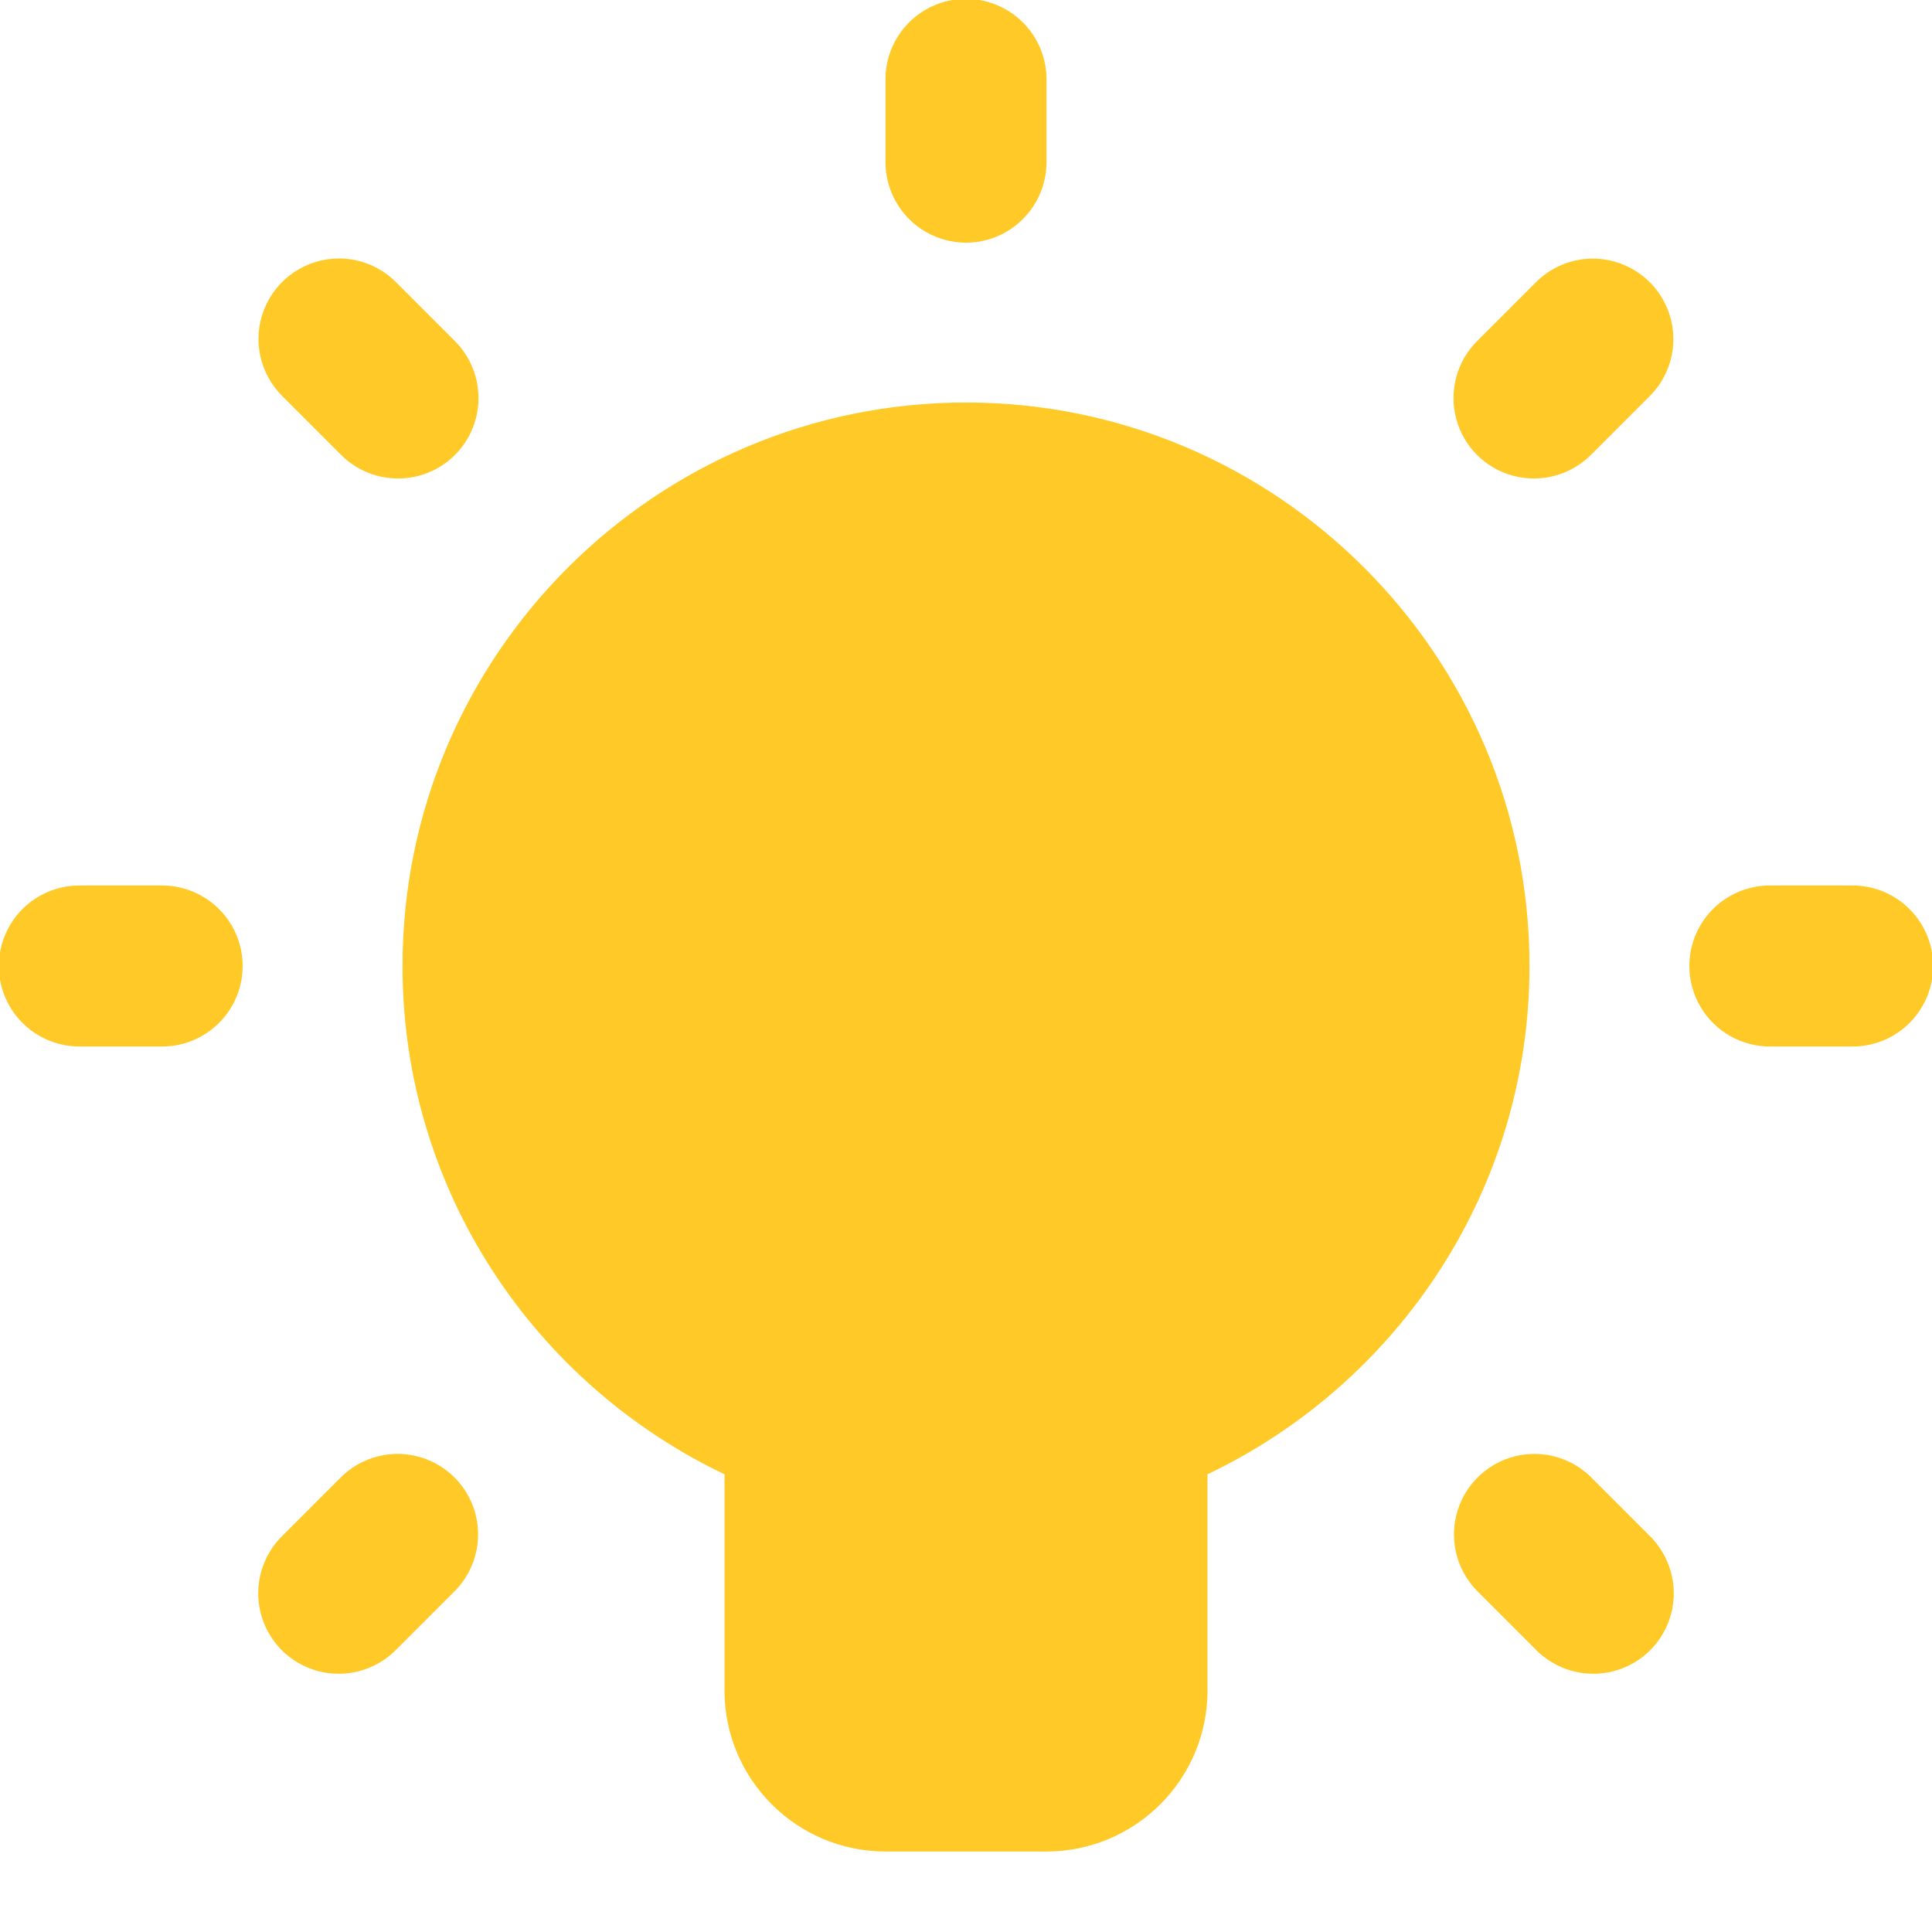
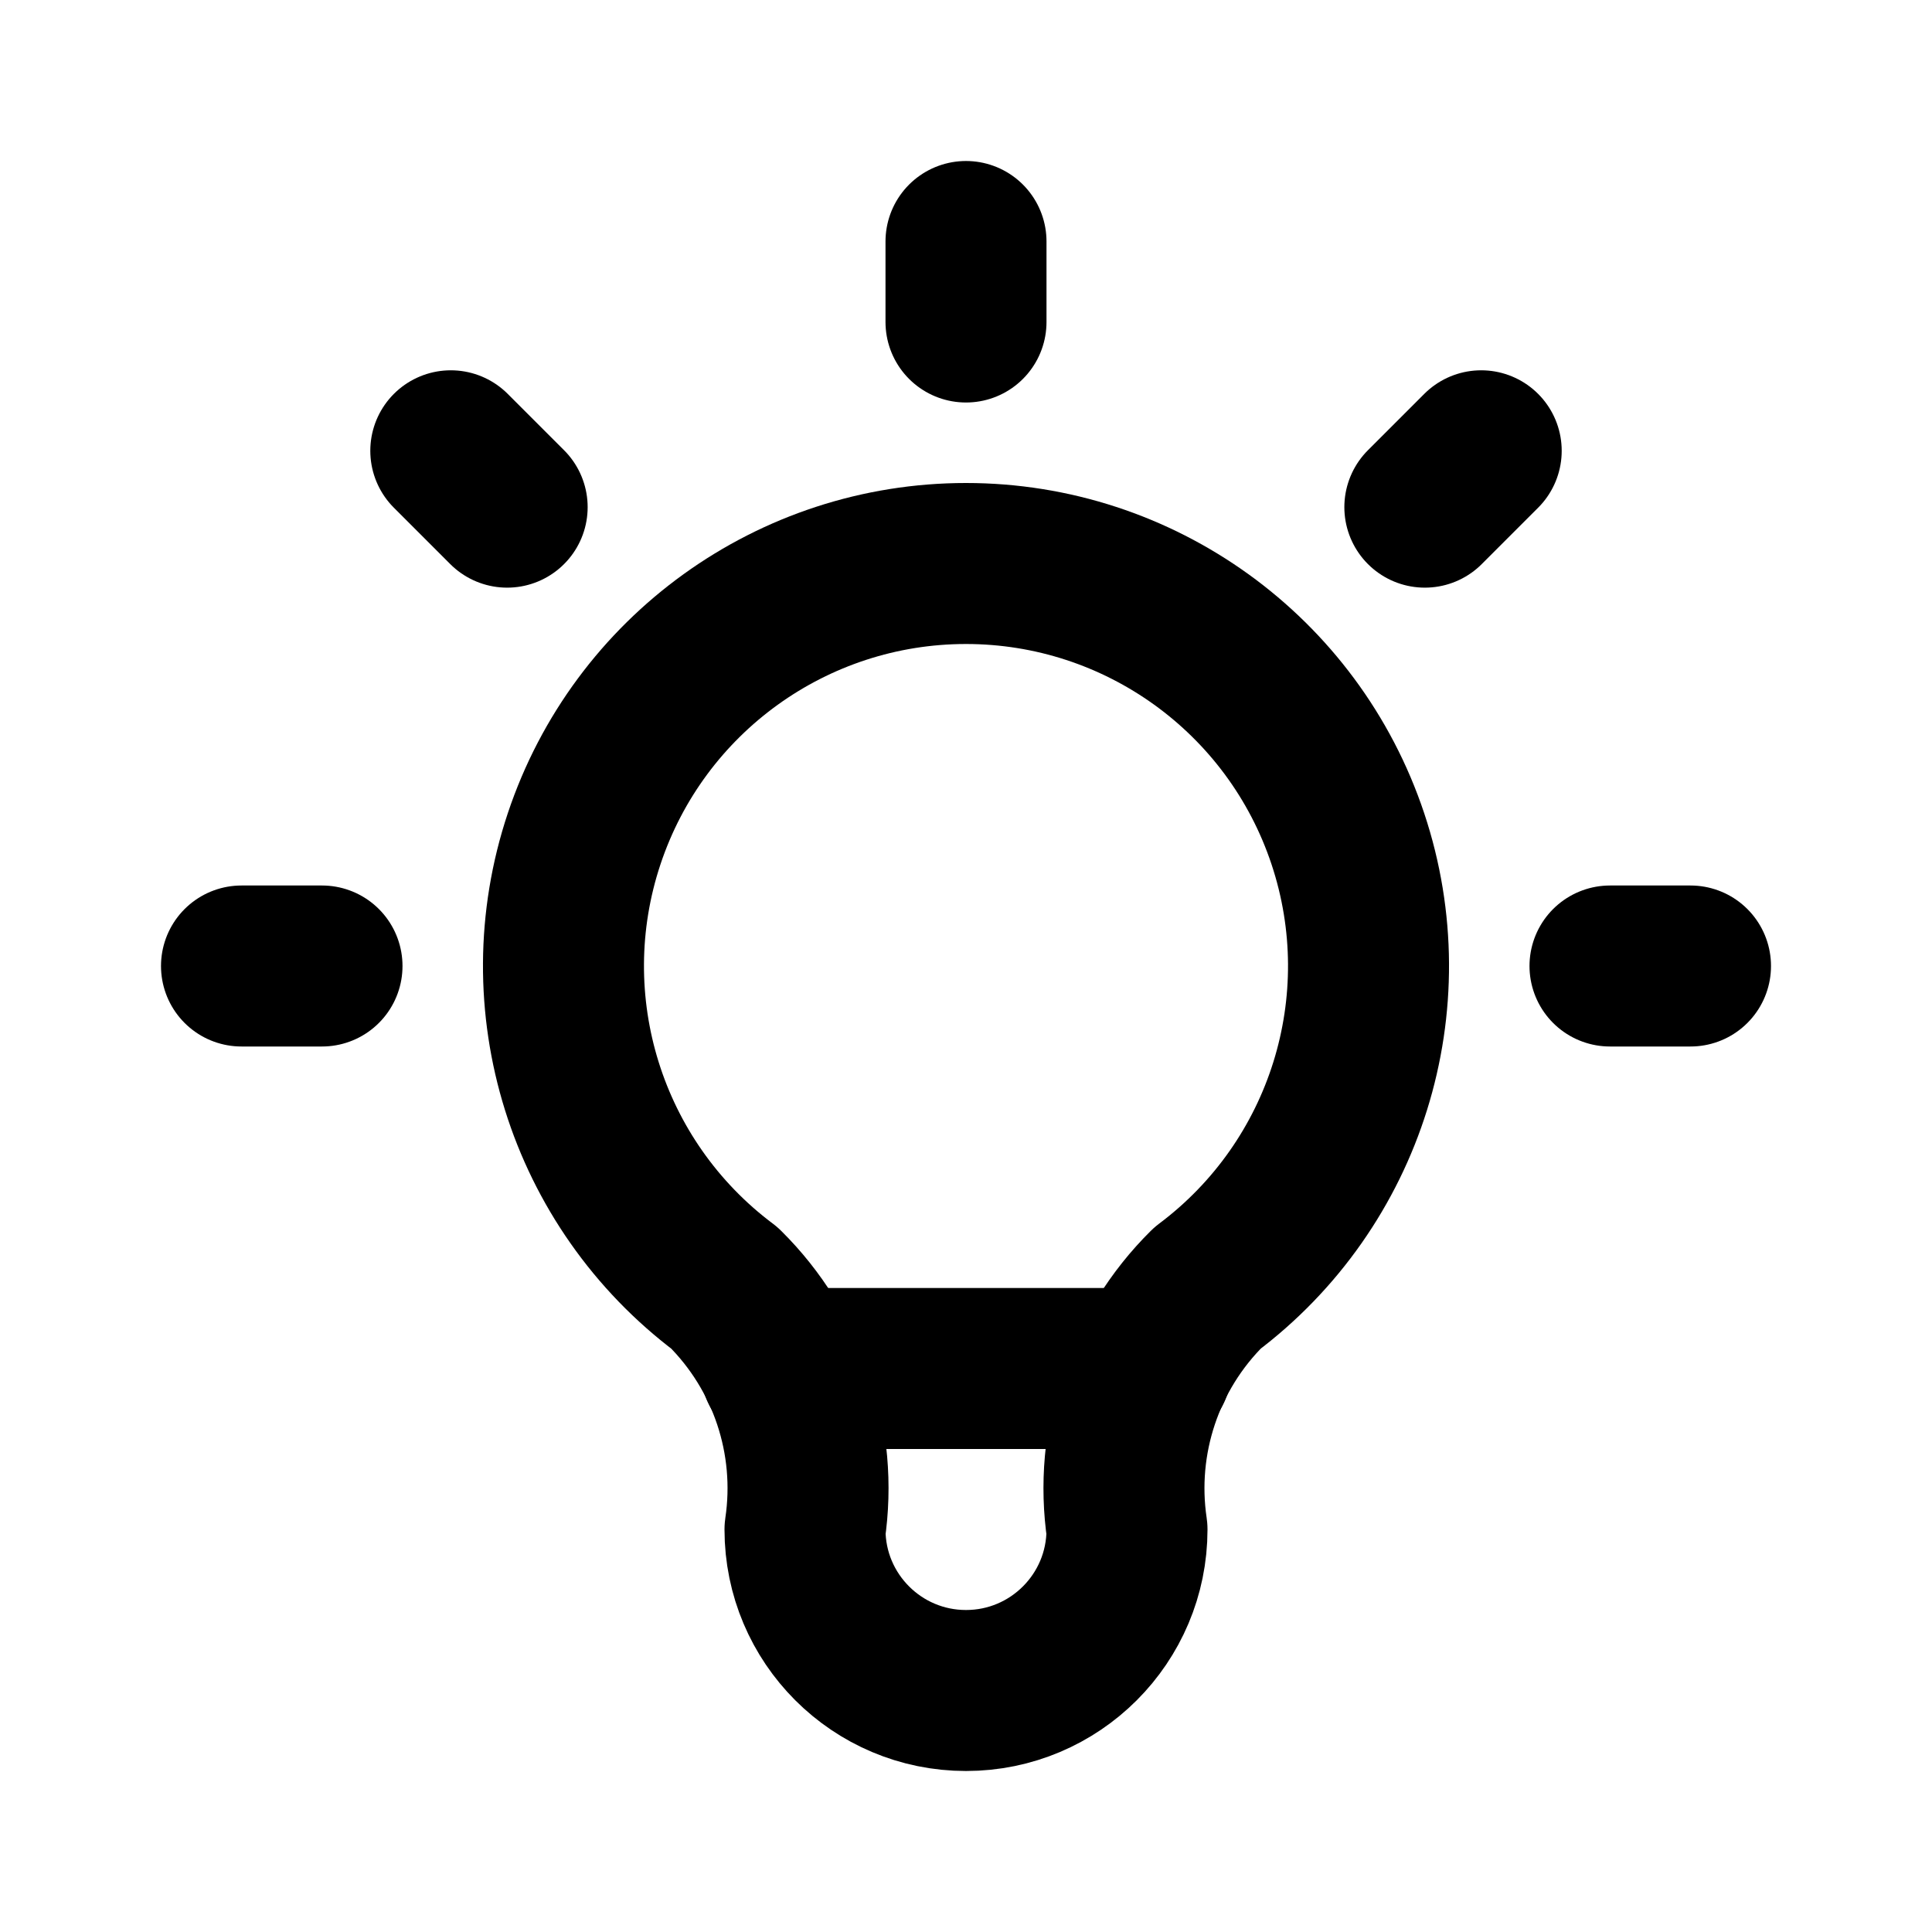
- <svg xmlns="http://www.w3.org/2000/svg" x="0px" y="0px" width="24" height="24" viewBox="0,0,256,256" style="fill:#000000;">
-   <g fill="#ffca28" fill-rule="nonzero" stroke="none" stroke-width="1" stroke-linecap="butt" stroke-linejoin="miter" stroke-miterlimit="10" stroke-dasharray="" stroke-dashoffset="0" font-family="none" font-weight="none" font-size="none" text-anchor="none" style="mix-blend-mode: normal">
-     <g transform="scale(10.66667,10.66667)">
-       <path d="M11.984,-0.014c-0.552,0.009 -0.992,0.462 -0.984,1.014v1c-0.005,0.361 0.184,0.696 0.496,0.878c0.311,0.182 0.697,0.182 1.008,0c0.311,-0.182 0.501,-0.517 0.496,-0.878v-1c0.004,-0.27 -0.102,-0.531 -0.294,-0.722c-0.191,-0.191 -0.452,-0.296 -0.722,-0.292zM4.211,3.211c-0.407,0 -0.774,0.247 -0.927,0.625c-0.153,0.378 -0.061,0.81 0.232,1.094l0.707,0.707c0.251,0.261 0.623,0.366 0.974,0.275c0.35,-0.091 0.624,-0.365 0.715,-0.715c0.091,-0.35 -0.014,-0.723 -0.275,-0.974l-0.707,-0.707c-0.188,-0.195 -0.448,-0.305 -0.719,-0.305zM19.758,3.213c-0.26,0.008 -0.506,0.116 -0.688,0.303l-0.707,0.707c-0.261,0.251 -0.366,0.623 -0.275,0.974c0.091,0.35 0.365,0.624 0.715,0.715c0.35,0.091 0.723,-0.014 0.974,-0.275l0.707,-0.707c0.296,-0.287 0.385,-0.727 0.224,-1.107c-0.161,-0.38 -0.538,-0.622 -0.951,-0.61zM12,5c-3.86,0 -7,3.14 -7,7c0,2.785 1.639,5.188 4,6.314v2.686c0,1.103 0.897,2 2,2h2c1.103,0 2,-0.897 2,-2v-2.686c2.361,-1.126 4,-3.529 4,-6.314c0,-3.86 -3.14,-7 -7,-7zM1,11c-0.361,-0.005 -0.696,0.184 -0.878,0.496c-0.182,0.311 -0.182,0.697 0,1.008c0.182,0.311 0.517,0.501 0.878,0.496h1c0.361,0.005 0.696,-0.184 0.878,-0.496c0.182,-0.311 0.182,-0.697 0,-1.008c-0.182,-0.311 -0.517,-0.501 -0.878,-0.496zM22,11c-0.361,-0.005 -0.696,0.184 -0.878,0.496c-0.182,0.311 -0.182,0.697 0,1.008c0.182,0.311 0.517,0.501 0.878,0.496h1c0.361,0.005 0.696,-0.184 0.878,-0.496c0.182,-0.311 0.182,-0.697 0,-1.008c-0.182,-0.311 -0.517,-0.501 -0.878,-0.496zM4.91,18.061c-0.26,0.008 -0.506,0.116 -0.688,0.303l-0.707,0.707c-0.261,0.251 -0.366,0.623 -0.275,0.974c0.091,0.35 0.365,0.624 0.715,0.715c0.35,0.091 0.723,-0.014 0.974,-0.275l0.707,-0.707c0.296,-0.287 0.385,-0.727 0.224,-1.107c-0.161,-0.38 -0.538,-0.622 -0.951,-0.61zM19.061,18.061c-0.407,0 -0.773,0.247 -0.926,0.624c-0.153,0.377 -0.063,0.809 0.229,1.093l0.707,0.707c0.251,0.261 0.623,0.366 0.974,0.275c0.35,-0.091 0.624,-0.365 0.715,-0.715c0.091,-0.35 -0.014,-0.723 -0.275,-0.974l-0.707,-0.707c-0.188,-0.194 -0.447,-0.303 -0.717,-0.303z" />
-     </g>
-   </g>
+ <svg xmlns="http://www.w3.org/2000/svg" class="icon icon-tabler icon-tabler-bulb" width="24" height="24" viewBox="0 0 24 24" stroke-width="2" stroke="currentColor" fill="none" stroke-linecap="round" stroke-linejoin="round">
+   <path stroke="none" d="M0 0h24v24H0z" fill="none" />
+   <path d="M3 12h1m8 -9v1m8 8h1m-15.4 -6.4l.7 .7m12.1 -.7l-.7 .7" />
+   <path d="M9 16a5 5 0 1 1 6 0a3.5 3.5 0 0 0 -1 3a2 2 0 0 1 -4 0a3.5 3.5 0 0 0 -1 -3" />
+   <path d="M9.7 17l4.6 0" />
</svg>
